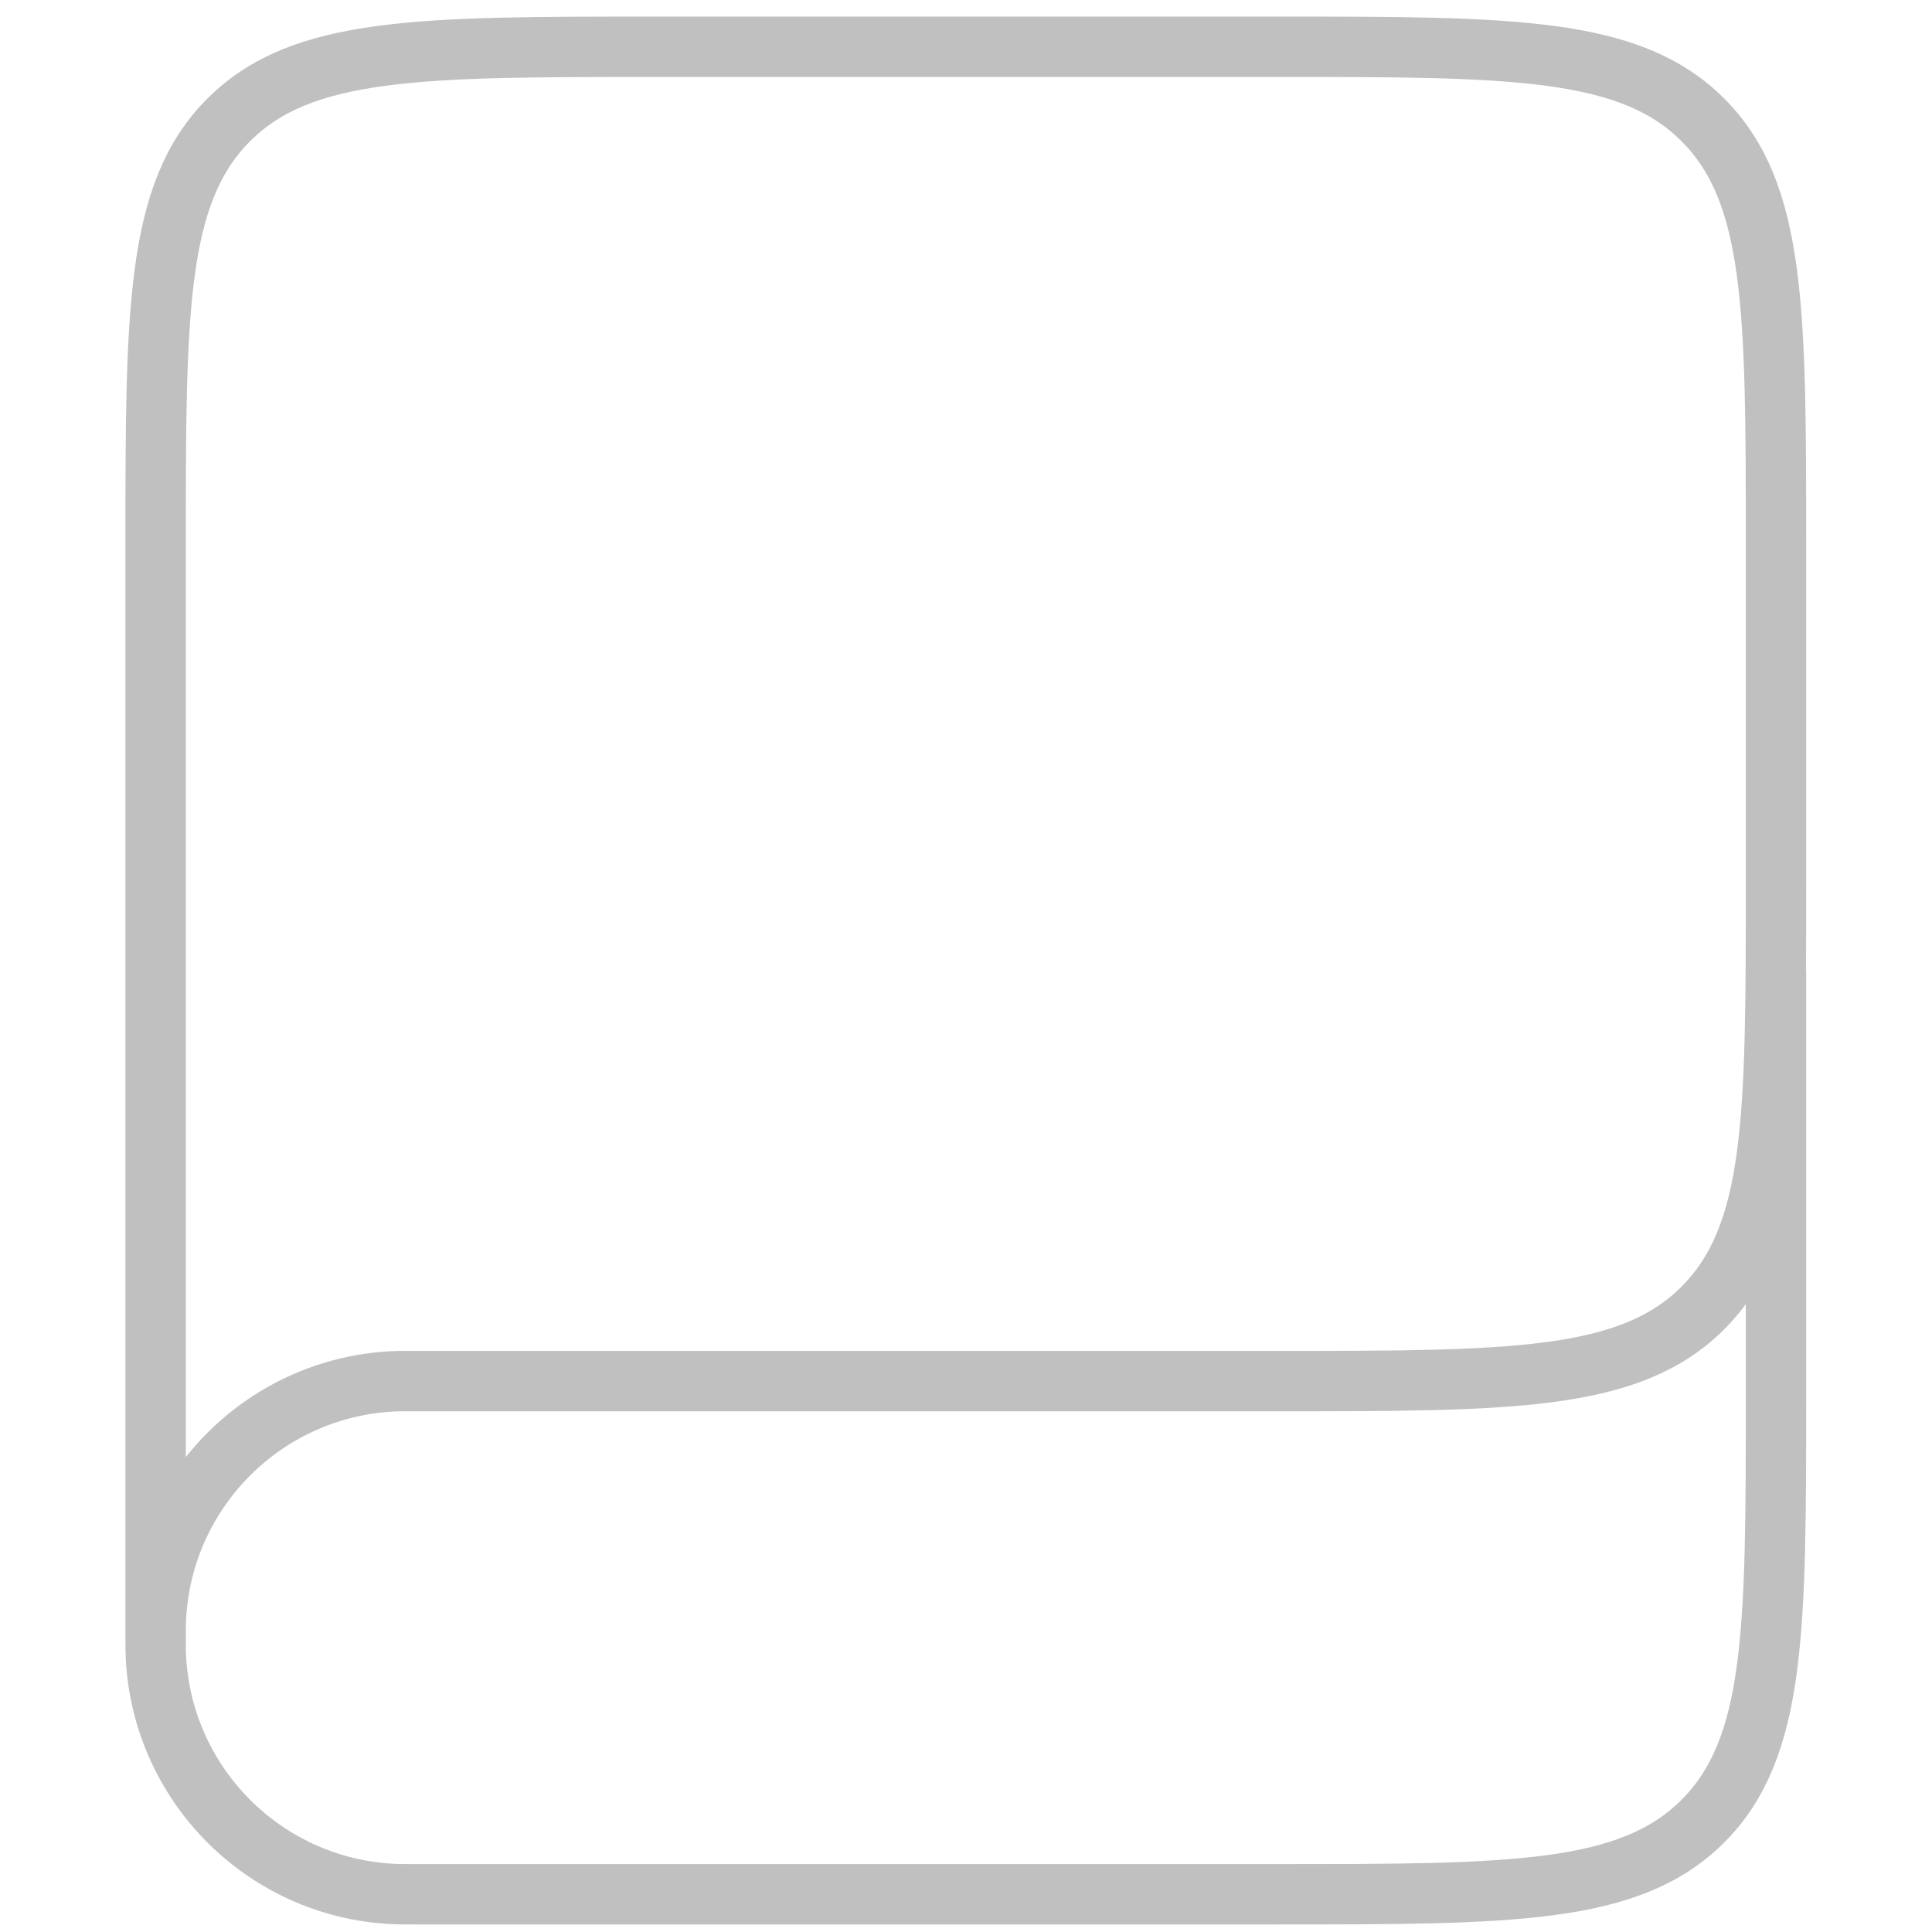
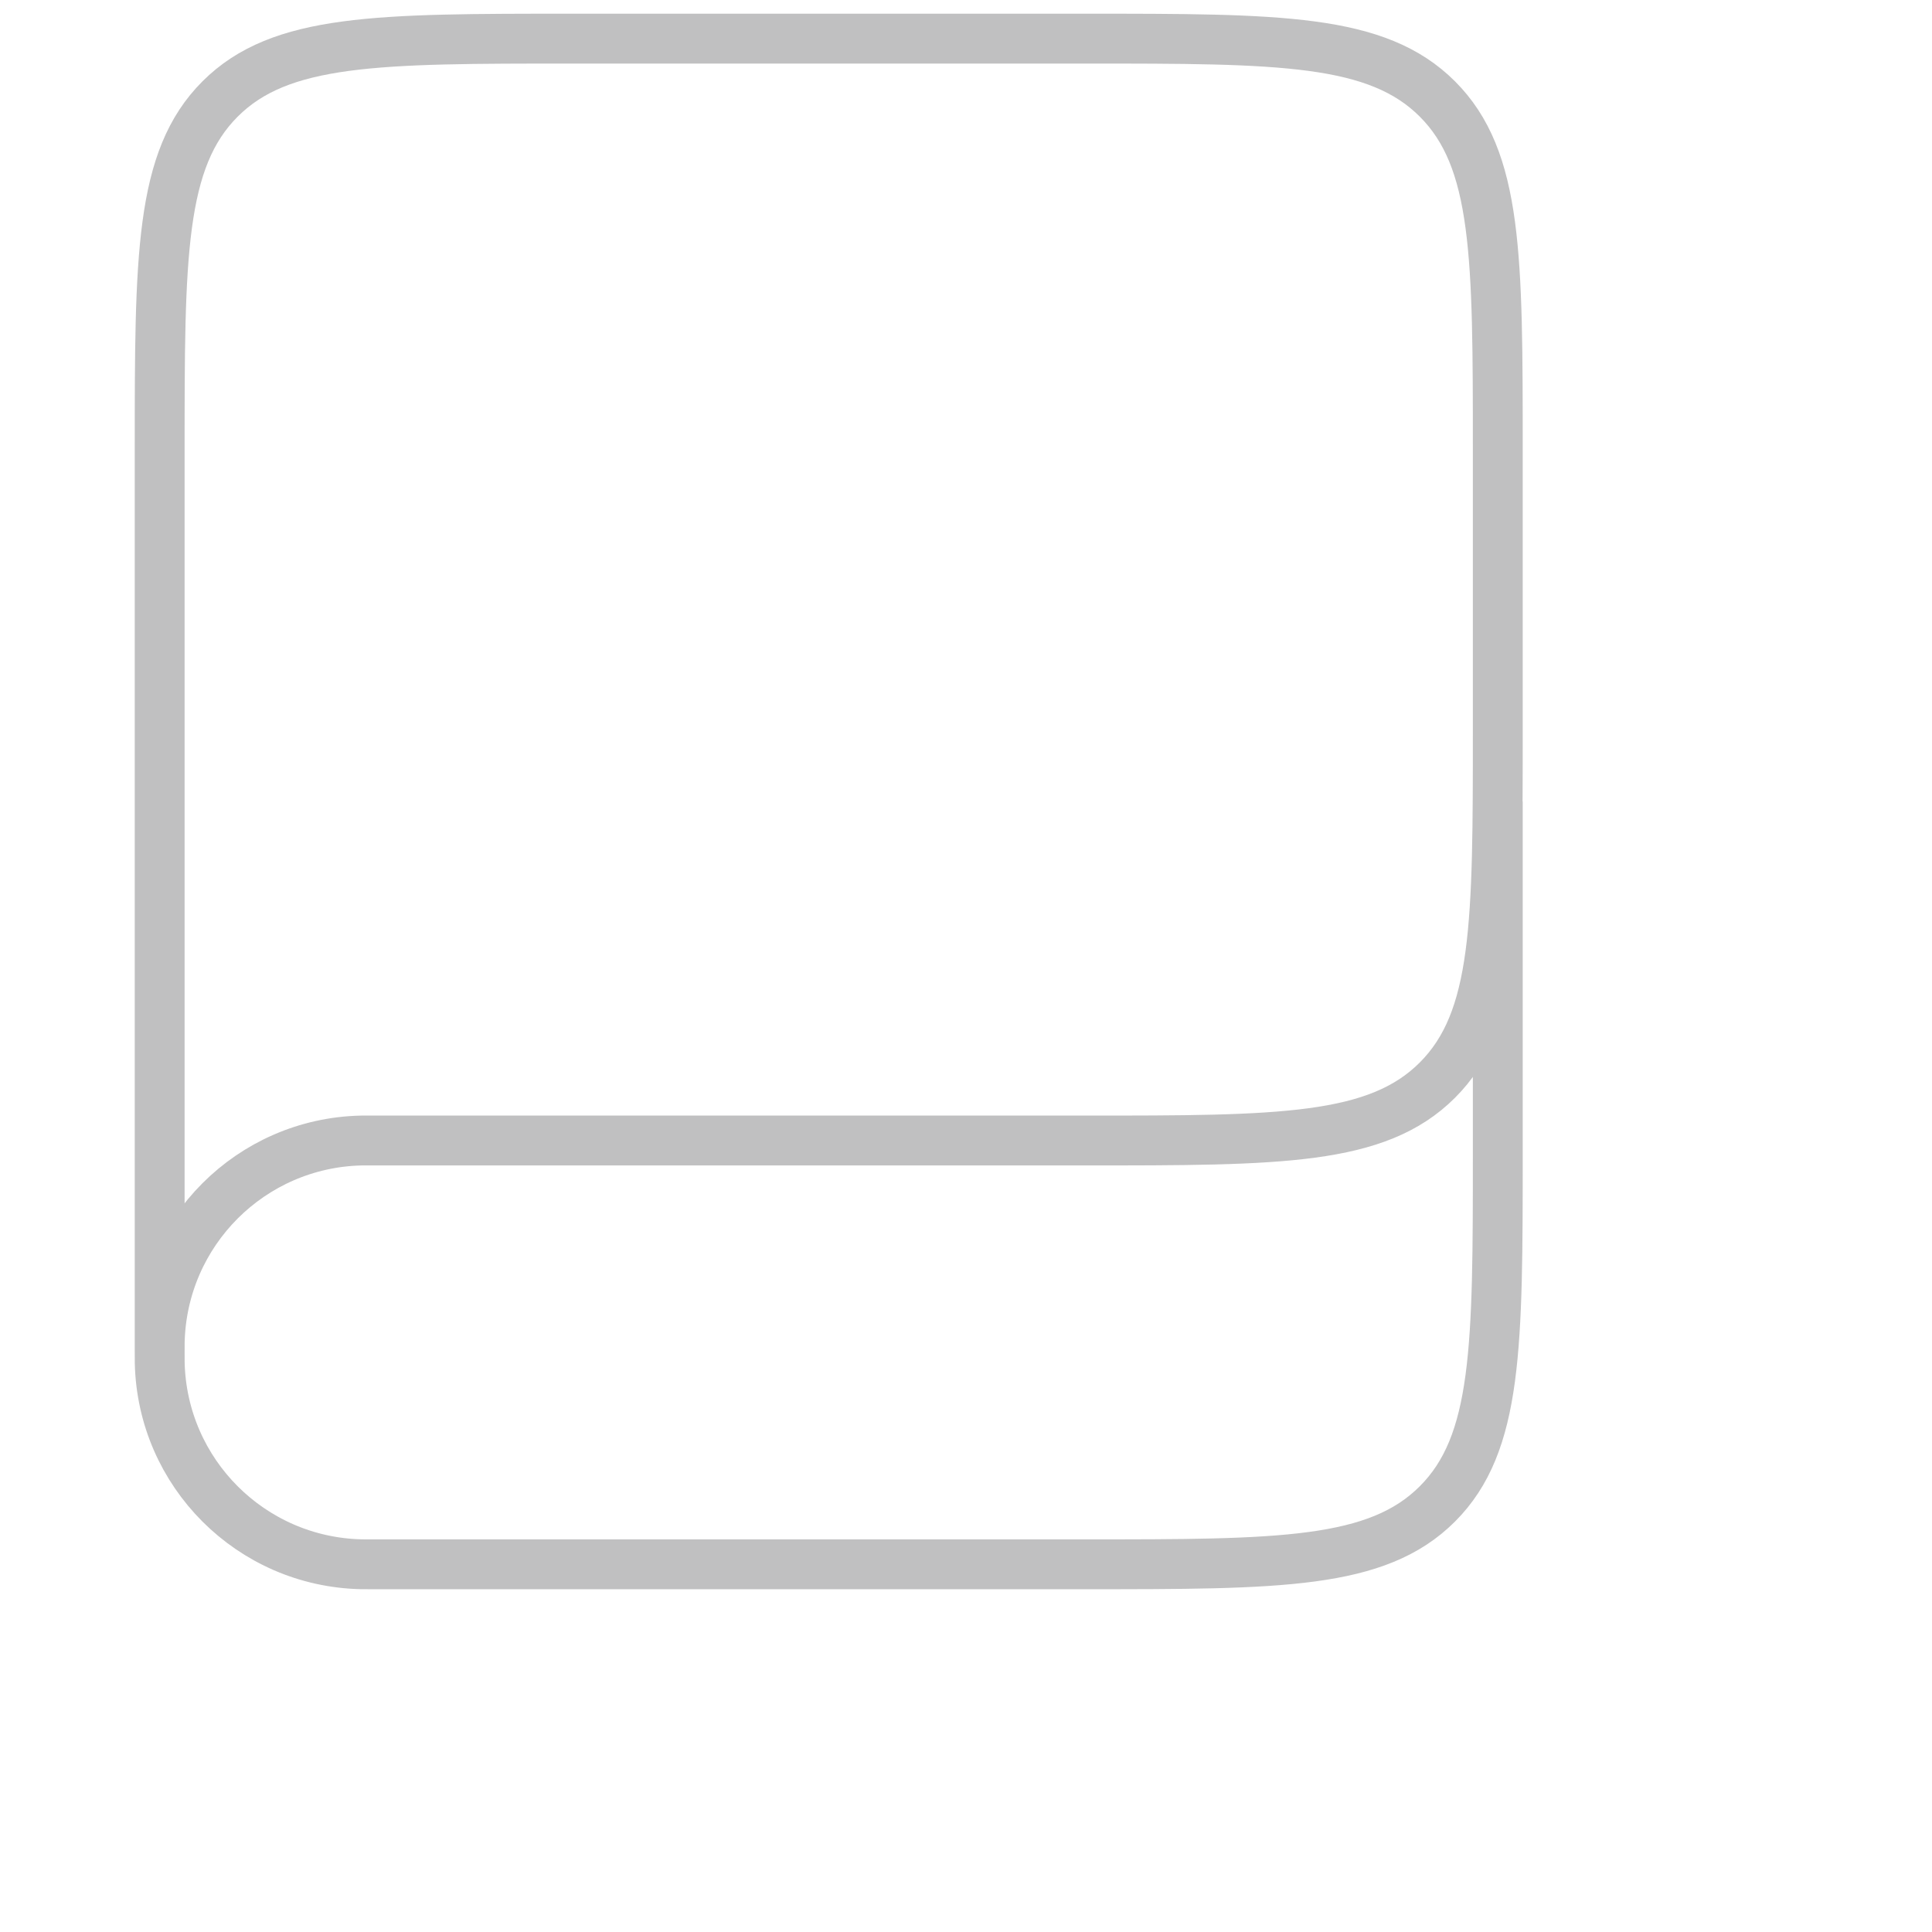
- <svg xmlns="http://www.w3.org/2000/svg" version="1.1" id="Layer_1" x="0px" y="0px" width="128px" height="128px" viewBox="0 0 128 128" enable-background="new 0 0 128 128" xml:space="preserve">
-   <rect x="-2" y="-2.495" display="none" fill="#0A0A0A" width="133.5" height="133.167" />
+ <svg xmlns="http://www.w3.org/2000/svg" version="1.1" id="Layer_1" x="0px" y="0px" width="128px" height="128px" viewBox="0 0 150 155" enable-background="new 0 0 128 128" xml:space="preserve">
+   <rect x="-2" y="-2.495" display="none" fill="#0A0A0A" width="100" height="100" />
  <path fill="none" stroke="#C0C0C1" stroke-width="4" d="M117.664,64.299v28.119c0,15.595,0,23.394-4.844,28.236  c-4.842,4.846-12.641,4.846-28.238,4.846H27.31c-0.426,0-0.64,0-0.819-0.003c-8.854-0.194-15.983-7.324-16.177-16.177  c-0.003-0.181-0.003-0.393-0.003-0.819l0,0c0-0.427,0-0.641,0.003-0.821c0.194-8.851,7.324-15.985,16.177-16.179  c0.179,0,0.393,0,0.819,0h36.708h20.564c15.598,0,23.396,0,28.238-4.846c4.844-4.847,4.844-12.645,4.844-28.237V36.18  c0-15.594,0-23.391-4.844-28.237c-4.842-4.844-12.641-4.844-28.238-4.844h-41.19c-15.594,0-23.393,0-28.237,4.844  C10.31,12.789,10.31,20.586,10.31,36.18v72.321" />
  <path display="none" fill="none" stroke="#F48121" stroke-width="4" stroke-linecap="round" d="M40.738,26.238L40.738,26.238  c-4.142,0.517-7.275,4.002-7.271,8.177c0.002,1.75,0.017,3.618,0.052,5.358c0.088,4.243,0,6.317,0,10.828  c0,3.679,0.762,5.901,2.708,9.024c1.705,2.741,4.354,3.925,7.218,5.415c3.009,1.563,3.829,1.915,7.219,1.806  c3.247-0.11,3.354-0.475,6.316-1.806c3.214-1.443,6.231-3.343,8.118-6.318c1.882-2.973,2.694-4.526,2.694-8.121  c0-2.707-0.09-6.585,0-10.828c0.042-2.04,0.052-4.256,0.052-6.253c-0.007-3.676-2.717-6.761-6.353-7.281l0,0" />
  <path display="none" fill="none" stroke="#F48121" stroke-width="4" stroke-linecap="round" d="M49.763,66.845  c0,0,3.319,4.067,6.315,6.313c3.608,2.707,7.733,2.581,10.817,1.809c3.591-0.905,5.334-2.165,7.185-5.415  c3.594-6.318,2.699-13.741,2.699-24.364c-0.004-4.512,1.801-9.024,6.311-9.024c5.414-0.001,6.857,5.243,6.857,5.243" />
  <circle display="none" fill="none" stroke="#F48121" stroke-width="4" cx="92.111" cy="47.893" r="4.662" />
  <circle display="none" fill="#F48121" stroke="#F48121" stroke-width="4" cx="41.266" cy="26.236" r="2.858" />
  <path display="none" fill="#F48121" stroke="#F48121" stroke-width="4" d="M62.493,26.236c0,1.578-1.279,2.858-2.857,2.858  s-2.857-1.28-2.857-2.858c0-1.578,1.279-2.857,2.857-2.857S62.493,24.658,62.493,26.236z" />
</svg>
